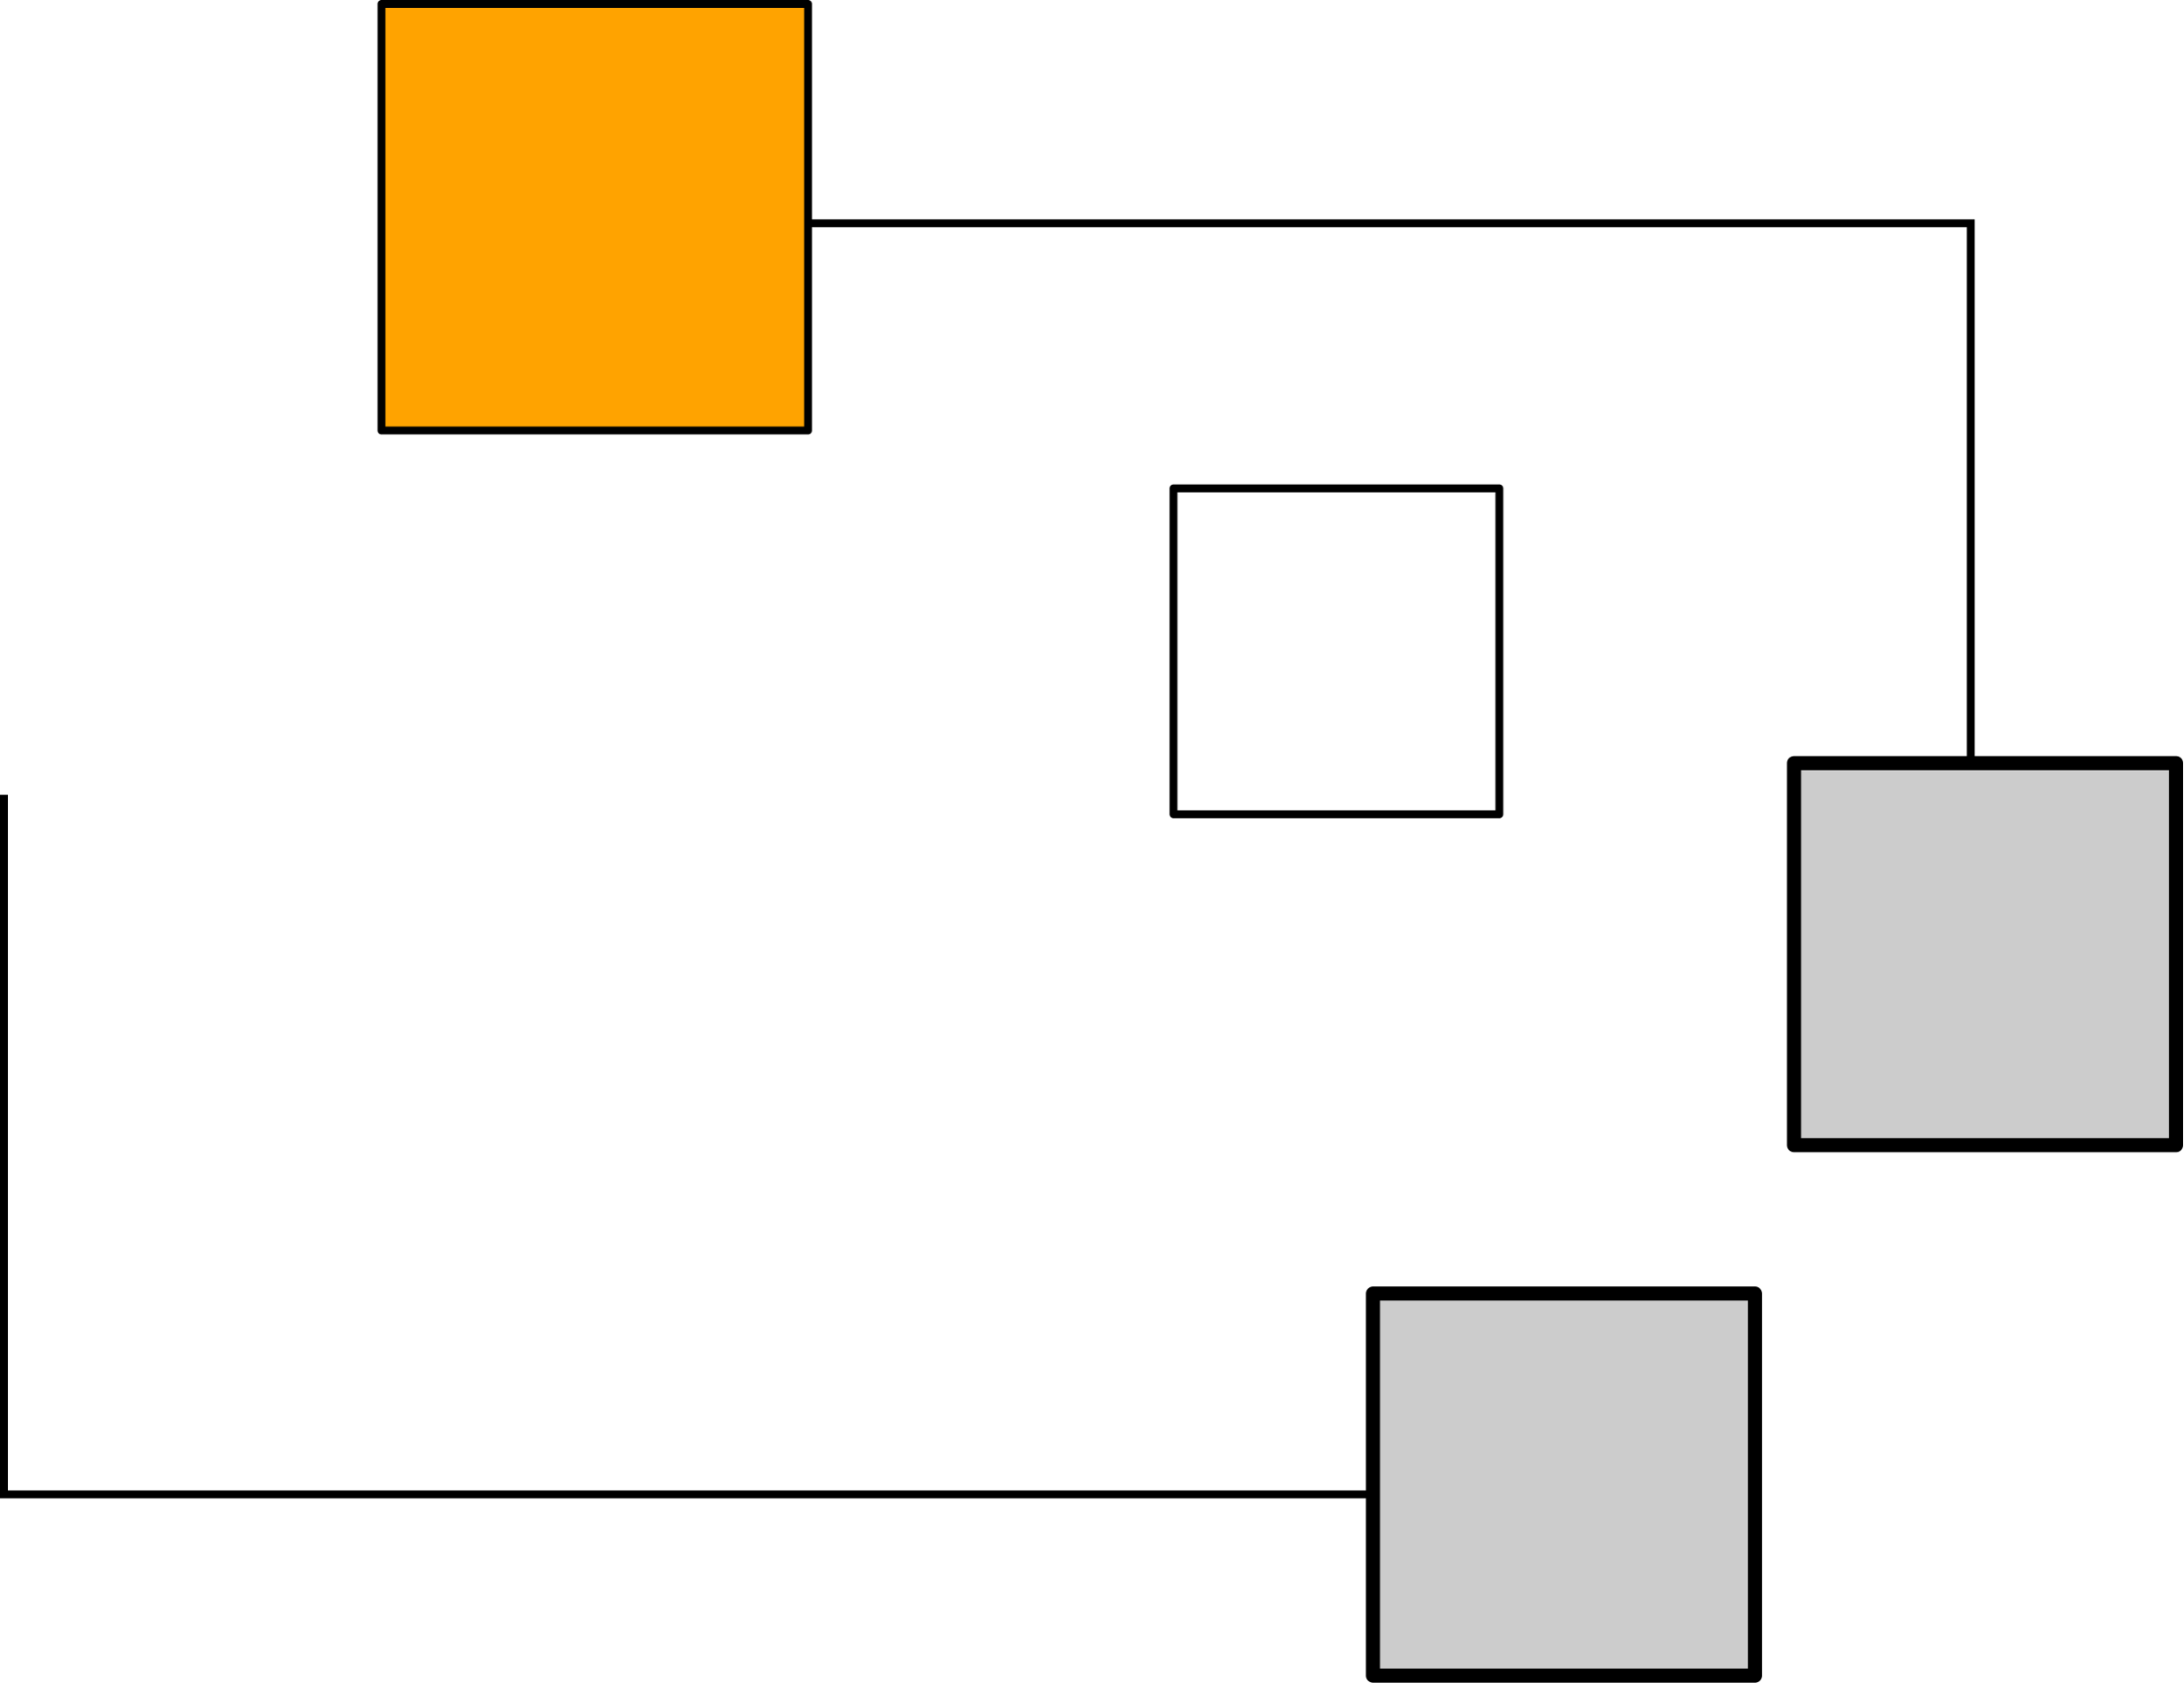
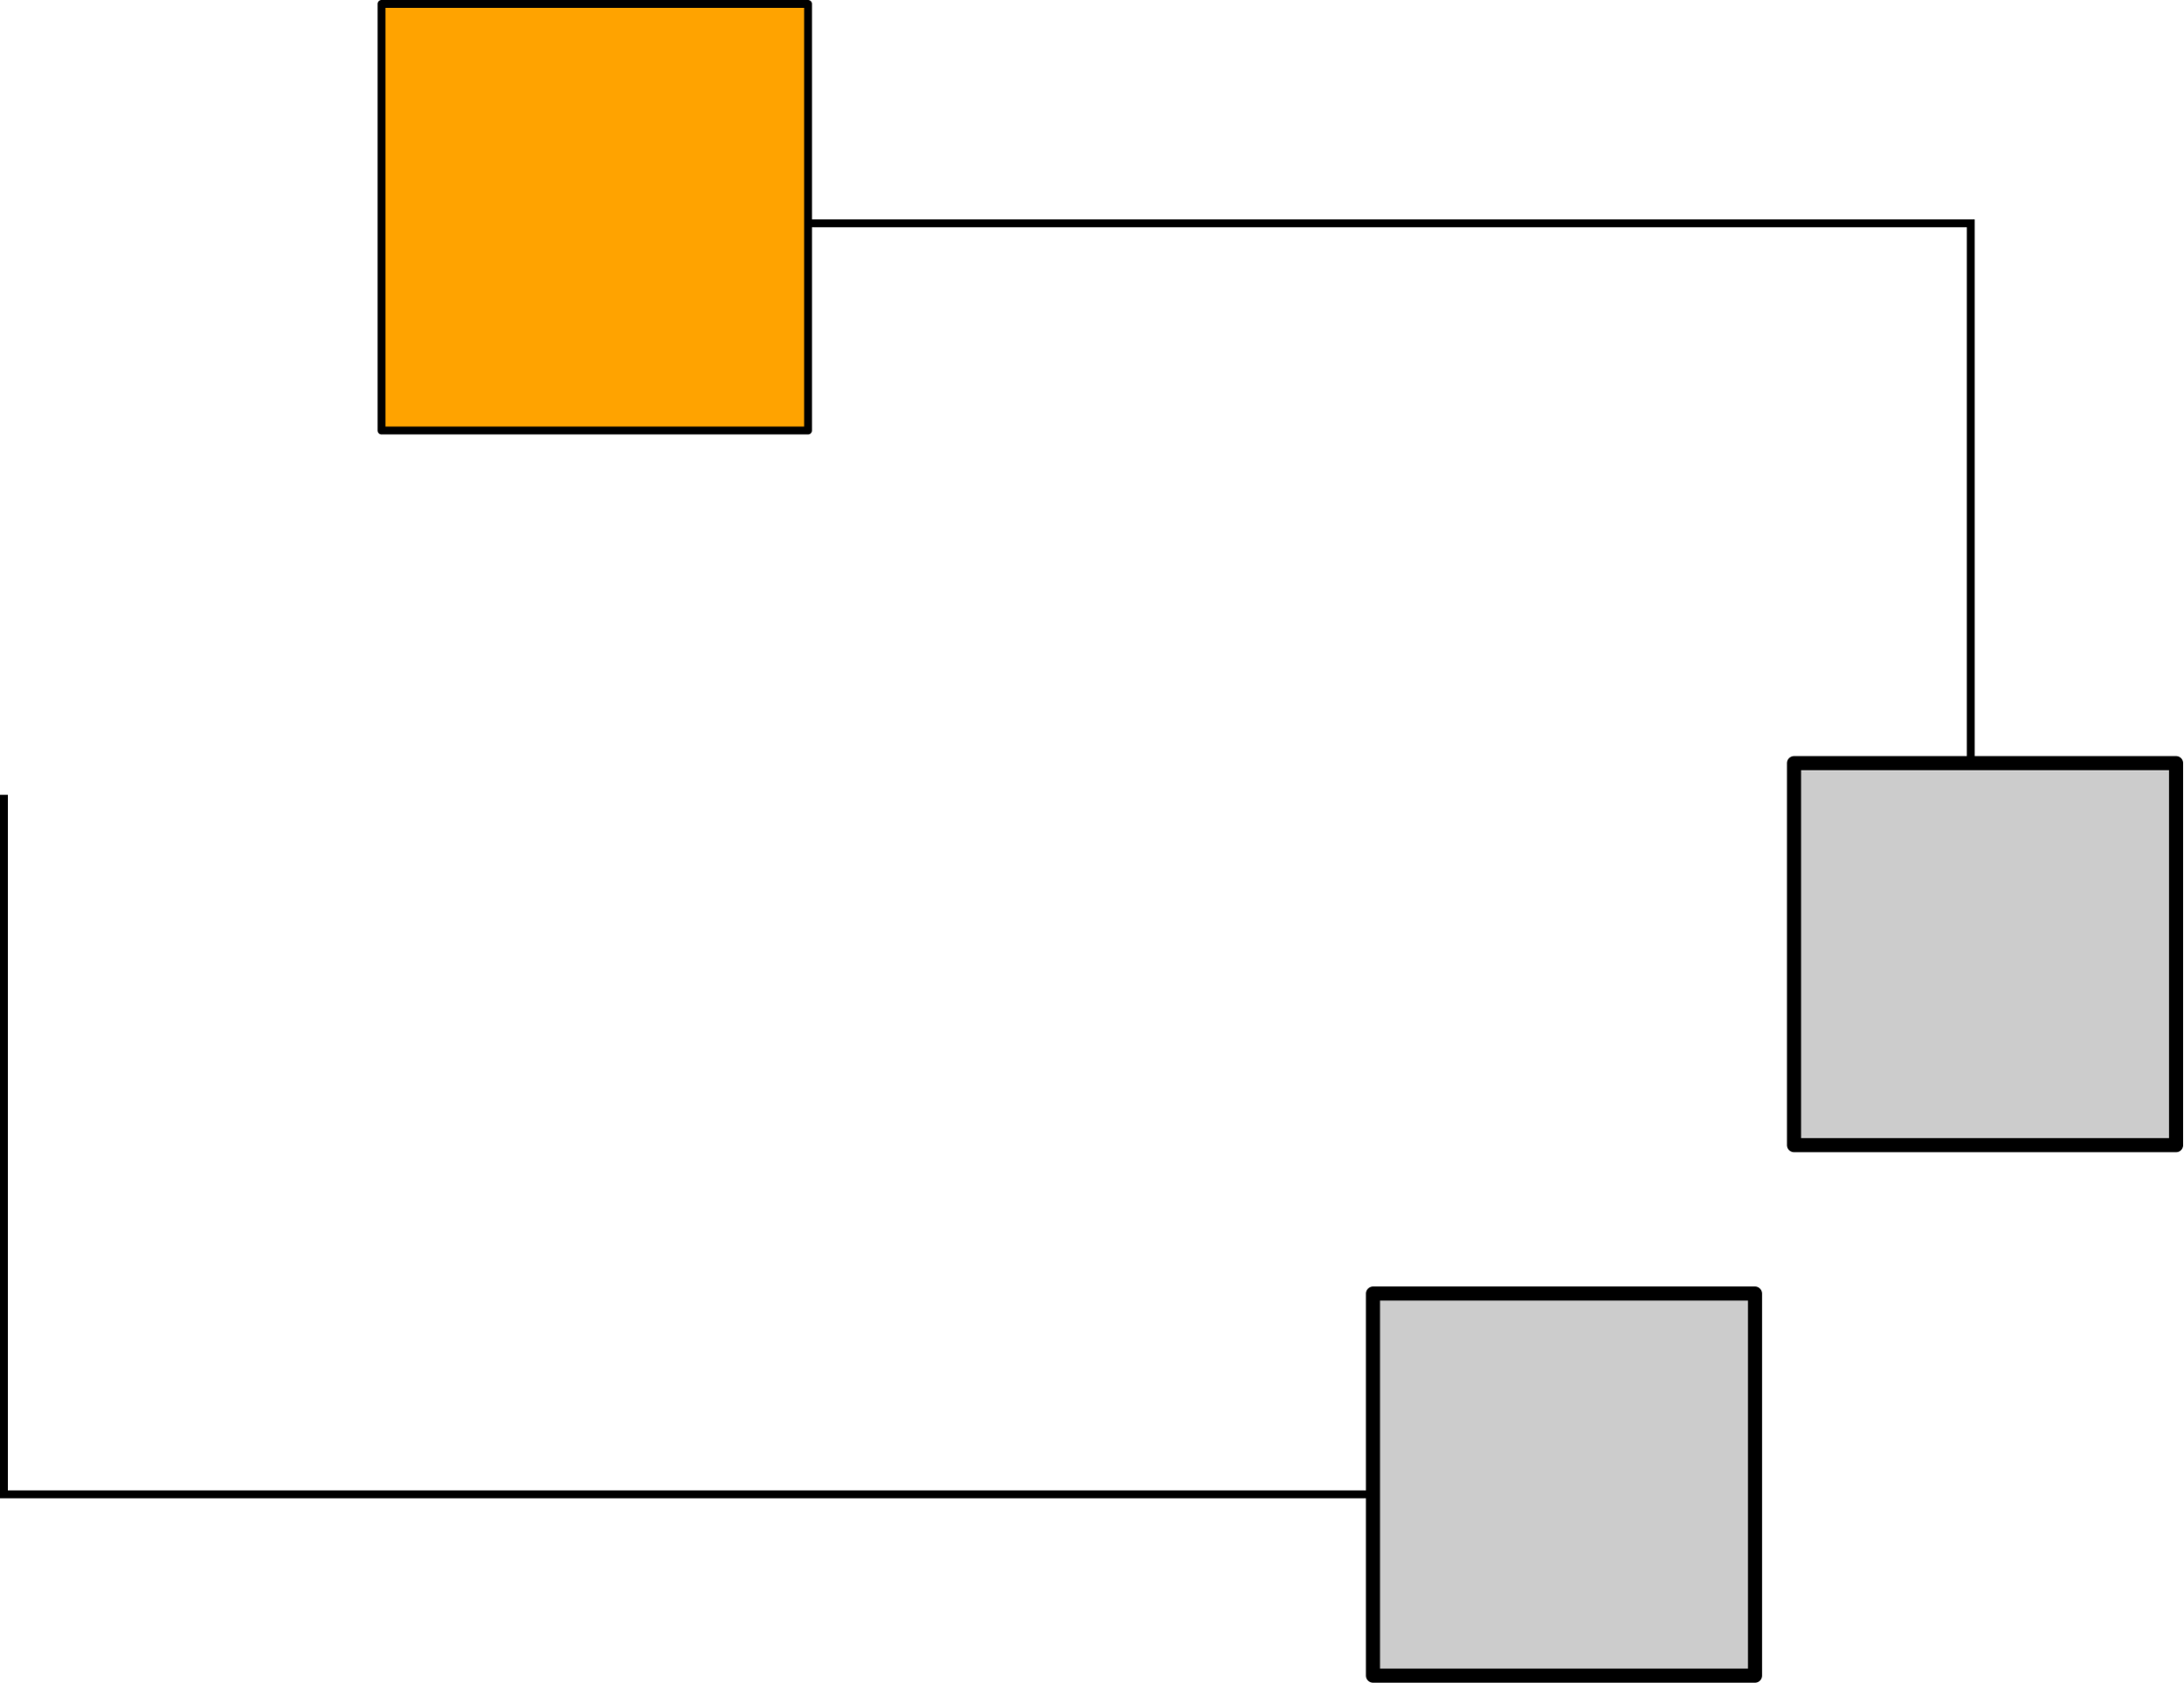
<svg xmlns="http://www.w3.org/2000/svg" version="1.1" id="svg2" viewBox="0 0 277.465 213.834" height="60.349mm" width="78.307mm">
  <defs id="defs4" />
-   <path style="fill:none;fill-rule:evenodd;stroke:#000000;stroke-width:1px;stroke-linecap:butt;stroke-linejoin:miter;stroke-opacity:1" d="m 73.336,28.379 177.143,0 0,87.143" id="path4136" />
-   <path style="fill:none;fill-rule:evenodd;stroke:#000000;stroke-width:1px;stroke-linecap:butt;stroke-linejoin:miter;stroke-opacity:1" d="m 0.5,101.006 0,88.893 199,0" id="path4138" />
-   <rect style="opacity:1;fill:none;fill-opacity:1;stroke:#000000;stroke-width:1;stroke-linejoin:round;stroke-miterlimit:4;stroke-dasharray:none;stroke-dashoffset:0;stroke-opacity:1" id="a_unique_id" width="41.416" height="41.416" x="149.145" y="62.058">
-     </rect>
+   <g id="layer3">
+     <path style="fill:none;fill-rule:evenodd;stroke:#000000;stroke-width:1px;stroke-linecap:butt;stroke-linejoin:miter;stroke-opacity:1" d="m 73.336,28.379 177.143,0 0,87.143" id="path4136" />
+     <path style="fill:none;fill-rule:evenodd;stroke:#000000;stroke-width:1px;stroke-linecap:butt;stroke-linejoin:miter;stroke-opacity:1" d="m 0.5,101.006 0,88.893 199,0" id="path4138" />
+   </g>
  <g id="layer1" transform="translate(73.336,27.87878)">
    <rect style="opacity:1;fill:#ffa300;fill-opacity:1;stroke:#000000;stroke-width:1;stroke-linejoin:round;stroke-miterlimit:4;stroke-dasharray:none;stroke-dashoffset:0;stroke-opacity:1" id="rect4209" width="54.208" height="54.208" x="-24.849" y="-27.379" />
  </g>
  <g id="layer2" transform="translate(73.336,27.87878)">
    <rect style="opacity:1;fill:#cccccc;fill-opacity:1;stroke:#000000;stroke-width:1.791;stroke-linejoin:round;stroke-miterlimit:4;stroke-dasharray:none;stroke-dashoffset:0;stroke-opacity:1" id="rect4212" width="48.552" height="48.552" x="154.681" y="69.094" />
    <rect y="136.507" x="101.168" height="48.552" width="48.552" id="rect4216" style="opacity:1;fill:#cccccc;fill-opacity:1;stroke:#000000;stroke-width:1.791;stroke-linejoin:round;stroke-miterlimit:4;stroke-dasharray:none;stroke-dashoffset:0;stroke-opacity:1" />
  </g>
</svg>
